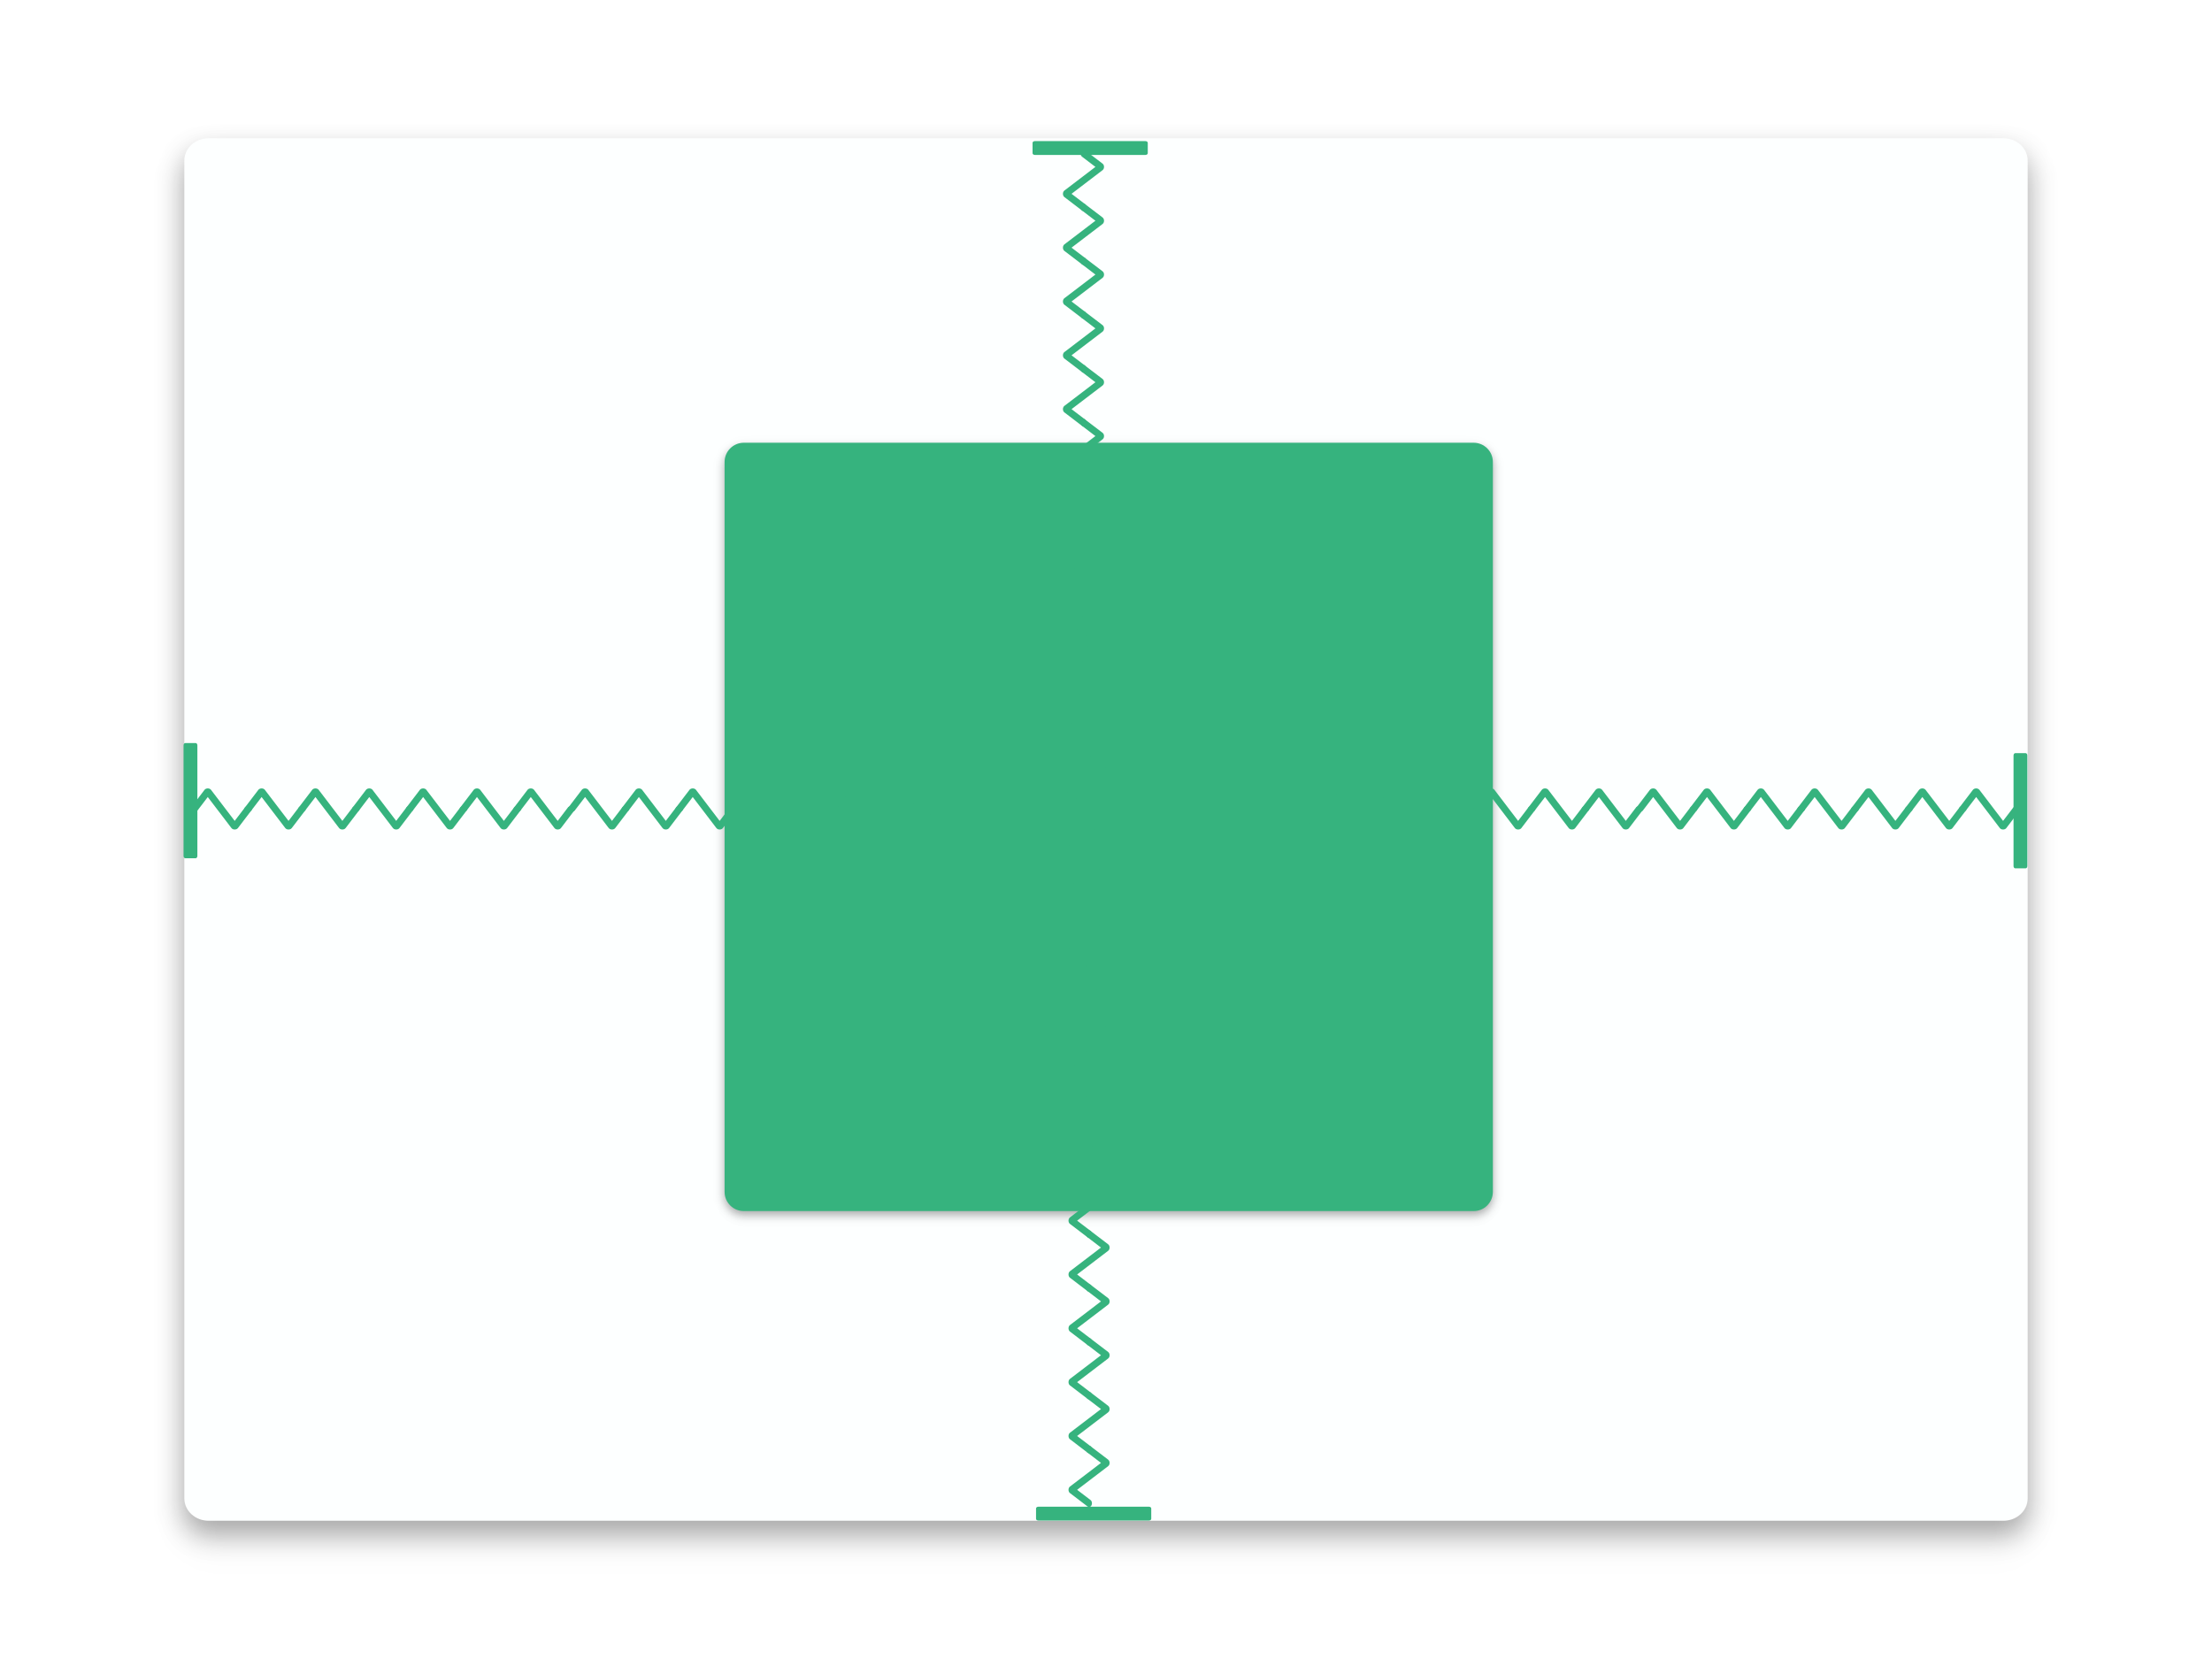
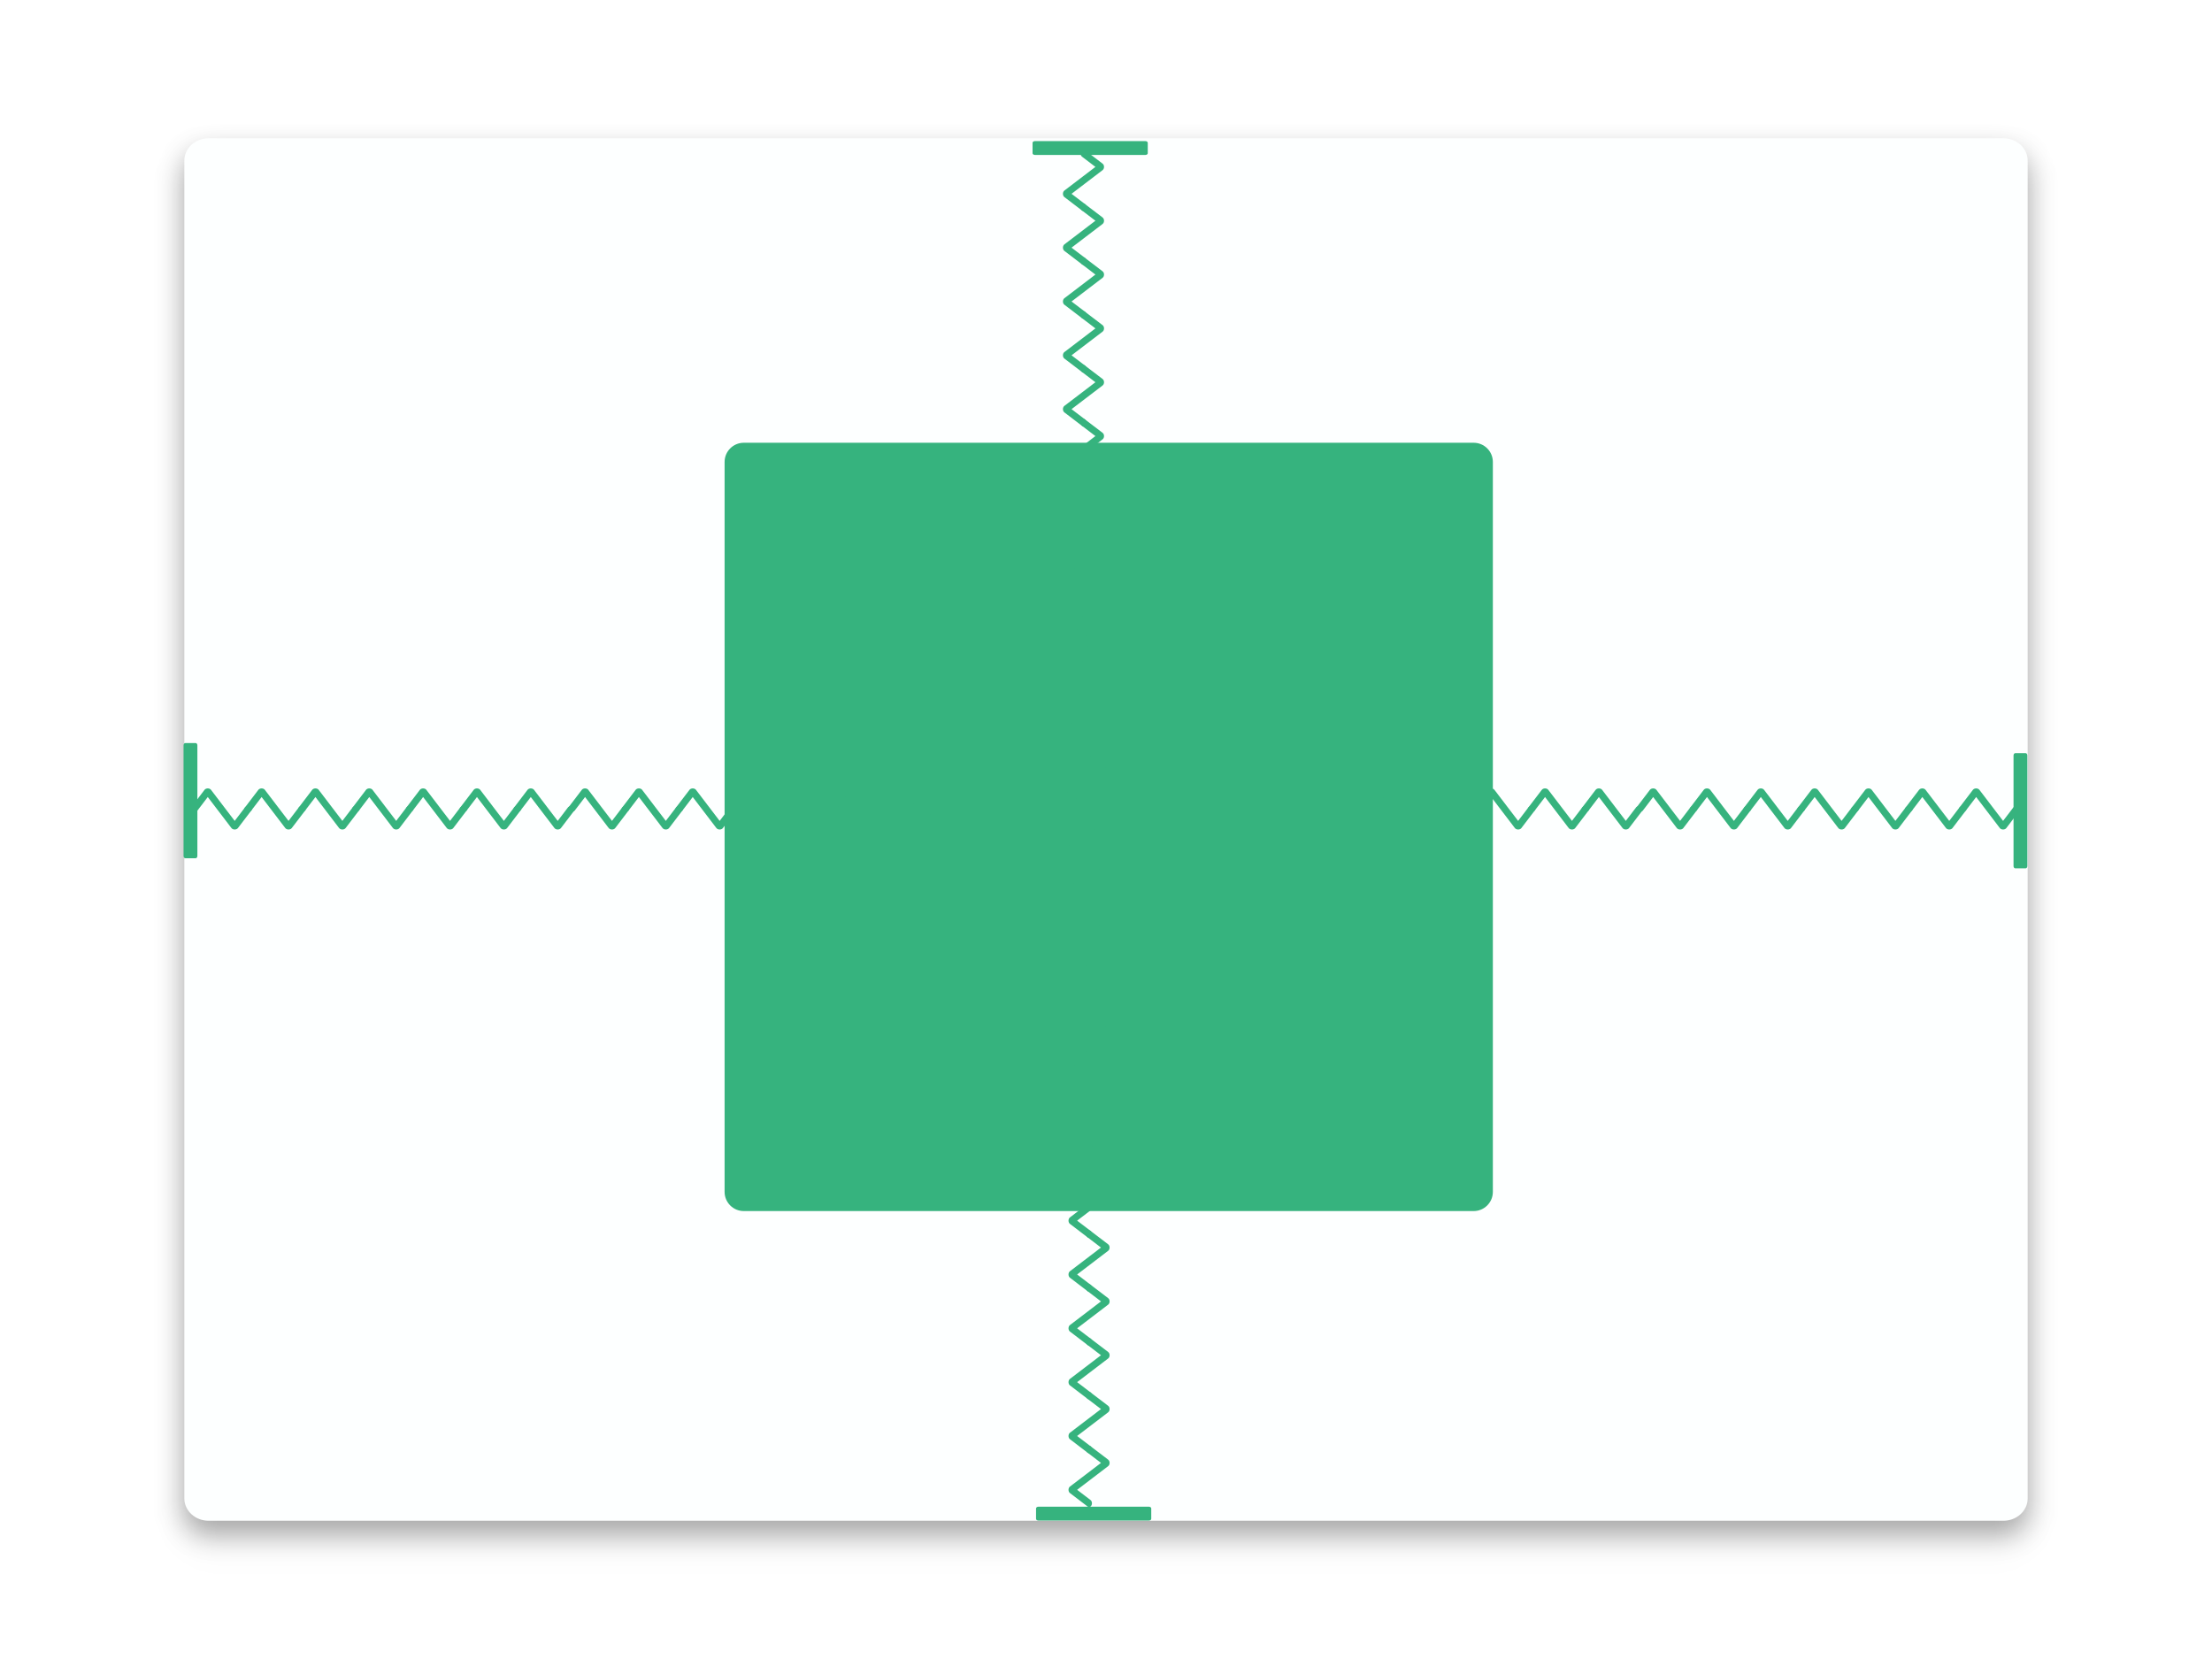
<svg xmlns="http://www.w3.org/2000/svg" width="480mm" height="360mm" viewBox="0 0 480 360" version="1.1" id="svg8">
  <defs id="defs2">
    <filter id="filter4284" style="color-interpolation-filters:sRGB">
      <feFlood id="feFlood4286" result="flood" flood-color="rgb(0,0,0)" flood-opacity="0.12" />
      <feComposite id="feComposite4288" result="composite1" operator="in" in2="SourceGraphic" in="flood" />
      <feGaussianBlur id="feGaussianBlur4290" result="blur" stdDeviation="1.5" />
      <feOffset id="feOffset4292" result="offset" dy="1" dx="0" />
      <feComposite id="feComposite4294" result="fbSourceGraphic" operator="over" in2="offset" in="SourceGraphic" />
      <feColorMatrix id="feColorMatrix4332" values="0 0 0 -1 0 0 0 0 -1 0 0 0 0 -1 0 0 0 0 1 0" in="fbSourceGraphic" result="fbSourceGraphicAlpha" />
      <feFlood in="fbSourceGraphic" result="flood" flood-color="rgb(0,0,0)" flood-opacity="0.24" id="feFlood4334" />
      <feComposite result="composite1" operator="in" in="flood" in2="fbSourceGraphic" id="feComposite4336" />
      <feGaussianBlur result="blur" stdDeviation="1" id="feGaussianBlur4338" />
      <feOffset result="offset" dy="1" dx="0" id="feOffset4340" />
      <feComposite result="composite2" operator="over" in="fbSourceGraphic" in2="offset" id="feComposite4342" />
    </filter>
    <filter id="filter4346" style="color-interpolation-filters:sRGB">
      <feFlood id="feFlood4348" result="flood" flood-color="rgb(0,0,0)" flood-opacity="0.16" />
      <feComposite id="feComposite4350" result="composite1" operator="in" in2="SourceGraphic" in="flood" />
      <feGaussianBlur id="feGaussianBlur4352" result="blur" stdDeviation="3" />
      <feOffset id="feOffset4354" result="offset" dy="3" dx="0" />
      <feComposite id="feComposite4356" result="fbSourceGraphic" operator="over" in2="offset" in="SourceGraphic" />
      <feColorMatrix id="feColorMatrix4358" values="0 0 0 -1 0 0 0 0 -1 0 0 0 0 -1 0 0 0 0 1 0" in="fbSourceGraphic" result="fbSourceGraphicAlpha" />
      <feFlood in="fbSourceGraphic" result="flood" flood-color="rgb(0,0,0)" flood-opacity="0.23" id="feFlood4360" />
      <feComposite result="composite1" operator="in" in="flood" in2="fbSourceGraphic" id="feComposite4362" />
      <feGaussianBlur result="blur" stdDeviation="3" id="feGaussianBlur4364" />
      <feOffset result="offset" dy="3" dx="0" id="feOffset4366" />
      <feComposite result="composite2" operator="over" in="fbSourceGraphic" in2="offset" id="feComposite4368" />
    </filter>
    <filter id="filter4375" style="color-interpolation-filters:sRGB">
      <feFlood id="feFlood4377" result="flood" flood-color="rgb(0,0,0)" flood-opacity="0.19" />
      <feComposite id="feComposite4379" result="composite1" operator="in" in2="SourceGraphic" in="flood" />
      <feGaussianBlur id="feGaussianBlur4381" result="blur" stdDeviation="10" />
      <feOffset id="feOffset4383" result="offset" dy="10" dx="0" />
      <feComposite id="feComposite4385" result="fbSourceGraphic" operator="over" in2="offset" in="SourceGraphic" />
      <feColorMatrix id="feColorMatrix4387" values="0 0 0 -1 0 0 0 0 -1 0 0 0 0 -1 0 0 0 0 1 0" in="fbSourceGraphic" result="fbSourceGraphicAlpha" />
      <feFlood in="fbSourceGraphic" result="flood" flood-color="rgb(0,0,0)" flood-opacity="0.23" id="feFlood4389" />
      <feComposite result="composite1" operator="in" in="flood" in2="fbSourceGraphic" id="feComposite4391" />
      <feGaussianBlur result="blur" stdDeviation="3" id="feGaussianBlur4393" />
      <feOffset result="offset" dy="6" dx="0" id="feOffset4395" />
      <feComposite result="composite2" operator="over" in="fbSourceGraphic" in2="offset" id="feComposite4397" />
    </filter>
    <filter id="filter4419" style="color-interpolation-filters:sRGB">
      <feFlood id="feFlood4421" result="flood" flood-color="rgb(0,0,0)" flood-opacity="0.25" />
      <feComposite id="feComposite4423" result="composite1" operator="in" in2="SourceGraphic" in="flood" />
      <feGaussianBlur id="feGaussianBlur4425" result="blur" stdDeviation="14" />
      <feOffset id="feOffset4427" result="offset" dy="14" dx="0" />
      <feComposite id="feComposite4429" result="fbSourceGraphic" operator="over" in2="offset" in="SourceGraphic" />
      <feColorMatrix id="feColorMatrix4431" values="0 0 0 -1 0 0 0 0 -1 0 0 0 0 -1 0 0 0 0 1 0" in="fbSourceGraphic" result="fbSourceGraphicAlpha" />
      <feFlood in="fbSourceGraphic" result="flood" flood-color="rgb(0,0,0)" flood-opacity="0.22" id="feFlood4433" />
      <feComposite result="composite1" operator="in" in="flood" in2="fbSourceGraphic" id="feComposite4435" />
      <feGaussianBlur result="blur" stdDeviation="5" id="feGaussianBlur4437" />
      <feOffset result="offset" dy="10" dx="0" id="feOffset4439" />
      <feComposite result="composite2" operator="over" in="fbSourceGraphic" in2="offset" id="feComposite4441" />
    </filter>
    <filter id="filter4449" style="color-interpolation-filters:sRGB">
      <feFlood id="feFlood4451" result="flood" flood-color="rgb(0,0,0)" flood-opacity="0.3" />
      <feComposite id="feComposite4453" result="composite1" operator="in" in2="SourceGraphic" in="flood" />
      <feGaussianBlur id="feGaussianBlur4455" result="blur" stdDeviation="19" />
      <feOffset id="feOffset4457" result="offset" dy="19" dx="0" />
      <feComposite id="feComposite4459" result="fbSourceGraphic" operator="over" in2="offset" in="SourceGraphic" />
      <feColorMatrix id="feColorMatrix4461" values="0 0 0 -1 0 0 0 0 -1 0 0 0 0 -1 0 0 0 0 1 0" in="fbSourceGraphic" result="fbSourceGraphicAlpha" />
      <feFlood in="fbSourceGraphic" result="flood" flood-color="rgb(0,0,0)" flood-opacity="0.22" id="feFlood4463" />
      <feComposite result="composite1" operator="in" in="flood" in2="fbSourceGraphic" id="feComposite4465" />
      <feGaussianBlur result="blur" stdDeviation="6" id="feGaussianBlur4467" />
      <feOffset result="offset" dy="15" dx="0" id="feOffset4469" />
      <feComposite result="composite2" operator="over" in="fbSourceGraphic" in2="offset" id="feComposite4471" />
    </filter>
    <filter style="color-interpolation-filters:sRGB" id="filter1234" />
    <filter style="color-interpolation-filters:sRGB" id="filter1236" />
    <filter style="color-interpolation-filters:sRGB" id="filter1238" />
    <filter style="color-interpolation-filters:sRGB" id="filter1240" />
  </defs>
  <g id="layer1" transform="translate(342.125,63.82142)">
    <rect style="opacity:1;fill:#fdffff;fill-opacity:1;stroke:none;stroke-width:3.031;stroke-linecap:round;stroke-linejoin:round;stroke-miterlimit:4;stroke-dasharray:none;stroke-opacity:1;filter:url(#filter4346)" id="rect1380" width="400" height="300" x="-302.125" y="-33.821" rx="5.26" ry="4.851" />
    <rect style="opacity:1;fill:#36b37e;fill-opacity:1;stroke:none;stroke-width:1.958;stroke-linecap:round;stroke-linejoin:round;stroke-miterlimit:4;stroke-dasharray:none;stroke-opacity:1" id="rect896" width="3" height="25" x="94.807" y="99.611" rx="0.375" ry="0.5" />
    <rect ry="0.5" rx="0.375" y="97.418" x="-302.295" height="25" width="3" id="rect898" style="opacity:1;fill:#36b37e;fill-opacity:1;stroke:none;stroke-width:1.958;stroke-linecap:round;stroke-linejoin:round;stroke-miterlimit:4;stroke-dasharray:none;stroke-opacity:1" />
    <rect ry="0.5" rx="0.375" y="92.306" x="263.133" height="25" width="3" id="rect948" style="opacity:1;fill:#36b37e;fill-opacity:1;stroke:none;stroke-width:1.958;stroke-linecap:round;stroke-linejoin:round;stroke-miterlimit:4;stroke-dasharray:none;stroke-opacity:1" transform="rotate(90)" />
    <rect transform="rotate(90)" style="opacity:1;fill:#36b37e;fill-opacity:1;stroke:none;stroke-width:1.958;stroke-linecap:round;stroke-linejoin:round;stroke-miterlimit:4;stroke-dasharray:none;stroke-opacity:1" id="rect950" width="3" height="25" x="-33.201" y="93.062" rx="0.375" ry="0.5" />
-     <rect style="opacity:1;fill:#36b37e;fill-opacity:1;stroke:none;stroke-width:3.686;stroke-linecap:round;stroke-linejoin:round;stroke-miterlimit:4;stroke-dasharray:none;stroke-opacity:1;filter:url(#filter4284)" id="rect817" width="200" height="200" x="-202.125" y="16.179" rx="5" ry="5" transform="matrix(0.8335583,0,0,0.8336077,-16.40613,18.76911)" />
+     <rect style="opacity:1;fill:#36b37e;fill-opacity:1;stroke:none;stroke-width:3.686;stroke-linecap:round;stroke-linejoin:round;stroke-miterlimit:4;stroke-dasharray:none;stroke-opacity:1;" id="rect817" width="200" height="200" x="-202.125" y="16.179" rx="5" ry="5" transform="matrix(0.8335583,0,0,0.8336077,-16.40613,18.76911)" />
    <g transform="matrix(0.2645833,0,0,0.2645833,55.52092,-345.6327)" id="layer1-9">
      <path id="rect3771" d="m 18,16 h 60 c 1.108,0 2,0.892 2,2 v 60 c 0,1.108 -0.892,2 -2,2 H 18 c -1.108,0 -2,-0.892 -2,-2 V 18 c 0,-1.108 0.892,-2 2,-2 z" style="fill:#fafafa;fill-opacity:1;fill-rule:nonzero;stroke:none;filter:url(#filter4284)" transform="translate(0,540.3622)" />
      <g transform="translate(0,80)" style="filter:url(#filter4346)" id="g4403">
        <path id="path4401" d="M 68,524.362 H 188 c 2.216,0 4,1.784 4,4 v 120 c 0,2.216 -1.784,4 -4,4 H 68 c -2.216,0 -4,-1.784 -4,-4 v -120 c 0,-2.216 1.784,-4 4,-4 z" style="fill:#fafafa;fill-opacity:0;fill-rule:nonzero;stroke:none" />
        <path style="fill:#fafafa;fill-opacity:1;fill-rule:nonzero;stroke:none" d="m 98,556.362 h 60 c 1.108,0 2,0.892 2,2 v 60 c 0,1.108 -0.892,2 -2,2 H 98 c -1.108,0 -2,-0.892 -2,-2 v -60 c 0,-1.108 0.892,-2 2,-2 z" id="rect4344" />
      </g>
      <g transform="translate(80,160)" id="g4407" style="filter:url(#filter4375)">
        <path style="fill:#fafafa;fill-opacity:0;fill-rule:nonzero;stroke:none" d="M 68,524.362 H 188 c 2.216,0 4,1.784 4,4 v 120 c 0,2.216 -1.784,4 -4,4 H 68 c -2.216,0 -4,-1.784 -4,-4 v -120 c 0,-2.216 1.784,-4 4,-4 z" id="path4409" />
        <path id="path4411" d="m 98,556.362 h 60 c 1.108,0 2,0.892 2,2 v 60 c 0,1.108 -0.892,2 -2,2 H 98 c -1.108,0 -2,-0.892 -2,-2 v -60 c 0,-1.108 0.892,-2 2,-2 z" style="fill:#fafafa;fill-opacity:1;fill-rule:nonzero;stroke:none" />
      </g>
      <g style="filter:url(#filter4419)" id="g4413" transform="translate(160,240)">
        <path id="path4415" d="M 68,524.362 H 188 c 2.216,0 4,1.784 4,4 v 120 c 0,2.216 -1.784,4 -4,4 H 68 c -2.216,0 -4,-1.784 -4,-4 v -120 c 0,-2.216 1.784,-4 4,-4 z" style="fill:#fafafa;fill-opacity:0;fill-rule:nonzero;stroke:none" />
        <path style="fill:#fafafa;fill-opacity:1;fill-rule:nonzero;stroke:none" d="m 98,556.362 h 60 c 1.108,0 2,0.892 2,2 v 60 c 0,1.108 -0.892,2 -2,2 H 98 c -1.108,0 -2,-0.892 -2,-2 v -60 c 0,-1.108 0.892,-2 2,-2 z" id="path4417" />
      </g>
      <g style="filter:url(#filter4449)" transform="translate(240,320)" id="g4443">
        <path style="fill:#fafafa;fill-opacity:0;fill-rule:nonzero;stroke:none" d="M 42.554,507.934 H 213.446 c 3.156,0 5.696,2.242 5.696,5.027 v 150.804 c 0,2.785 -2.541,5.027 -5.696,5.027 H 42.554 c -3.156,0 -5.696,-2.242 -5.696,-5.027 V 512.96 c 0,-2.785 2.541,-5.027 5.696,-5.027 z" id="path4445" />
        <path id="path4447" d="m 98,556.362 h 60 c 1.108,0 2,0.892 2,2 v 60 c 0,1.108 -0.892,2 -2,2 H 98 c -1.108,0 -2,-0.892 -2,-2 v -60 c 0,-1.108 0.892,-2 2,-2 z" style="fill:#fafafa;fill-opacity:1;fill-rule:nonzero;stroke:none" />
      </g>
      <text transform="translate(0,540.3622)" id="text4473" y="63.997" x="95.964" style="font-style:normal;font-variant:normal;font-weight:normal;font-stretch:normal;line-height:0%;font-family:Roboto;-inkscape-font-specification:Roboto;text-align:start;letter-spacing:0px;word-spacing:0px;text-anchor:start;fill:#000000;fill-opacity:1;stroke:none" xml:space="preserve">
        <tspan style="font-size:14px;line-height:1.25" y="63.997" x="95.964" id="tspan4475"> </tspan>
      </text>
      <text transform="translate(0,540.3622)" id="text4477" y="63.997" x="95.712" style="font-style:normal;font-variant:normal;font-weight:normal;font-stretch:normal;line-height:0%;font-family:Roboto;-inkscape-font-specification:Roboto;text-align:start;letter-spacing:0px;word-spacing:0px;text-anchor:start;fill:#000000;fill-opacity:1;stroke:none" xml:space="preserve">
        <tspan style="font-size:14px;line-height:1.25" y="63.997" x="95.712" id="tspan4479"> </tspan>
      </text>
      <text id="text4481" y="596.612" x="95.712" style="font-style:normal;font-variant:normal;font-weight:normal;font-stretch:normal;line-height:0%;font-family:Roboto;-inkscape-font-specification:Roboto;text-align:start;letter-spacing:0px;word-spacing:0px;text-anchor:start;opacity:0.87;fill:#000000;fill-opacity:1;stroke:none" xml:space="preserve">
        <tspan style="font-size:14px;line-height:1.25" y="596.612" x="95.712" id="tspan4483">z-depth = 1</tspan>
      </text>
      <text xml:space="preserve" style="font-style:normal;font-variant:normal;font-weight:normal;font-stretch:normal;line-height:0%;font-family:Roboto;-inkscape-font-specification:Roboto;text-align:start;letter-spacing:0px;word-spacing:0px;text-anchor:start;opacity:0.87;fill:#000000;fill-opacity:1;stroke:none" x="175.712" y="676.612" id="text4485">
        <tspan style="font-size:14px;line-height:1.25" id="tspan4487" x="175.712" y="676.612">z-depth = 2</tspan>
      </text>
      <text id="text4489" y="756.612" x="255.712" style="font-style:normal;font-variant:normal;font-weight:normal;font-stretch:normal;line-height:0%;font-family:Roboto;-inkscape-font-specification:Roboto;text-align:start;letter-spacing:0px;word-spacing:0px;text-anchor:start;opacity:0.87;fill:#000000;fill-opacity:1;stroke:none" xml:space="preserve">
        <tspan style="font-size:14px;line-height:1.25" y="756.612" x="255.712" id="tspan4491">z-depth = 3</tspan>
      </text>
      <text xml:space="preserve" style="font-style:normal;font-variant:normal;font-weight:normal;font-stretch:normal;line-height:0%;font-family:Roboto;-inkscape-font-specification:Roboto;text-align:start;letter-spacing:0px;word-spacing:0px;text-anchor:start;opacity:0.87;fill:#000000;fill-opacity:1;stroke:none" x="335.712" y="836.612" id="text4501">
        <tspan style="font-size:14px;line-height:1.25" id="tspan4503" x="335.712" y="836.612">z-depth = 4</tspan>
      </text>
      <text id="text4505" y="916.612" x="415.712" style="font-style:normal;font-variant:normal;font-weight:normal;font-stretch:normal;line-height:0%;font-family:Roboto;-inkscape-font-specification:Roboto;text-align:start;letter-spacing:0px;word-spacing:0px;text-anchor:start;opacity:0.87;fill:#000000;fill-opacity:1;stroke:none" xml:space="preserve">
        <tspan style="font-size:14px;line-height:1.25" y="916.612" x="415.712" id="tspan4507">z-depth = 5</tspan>
      </text>
      <text transform="translate(0,540.3622)" id="text4509" y="222" x="505" style="font-style:normal;font-variant:normal;font-weight:normal;font-stretch:normal;line-height:0%;font-family:Roboto;-inkscape-font-specification:Roboto;text-align:start;letter-spacing:0px;word-spacing:0px;text-anchor:start;fill:#000000;fill-opacity:1;stroke:none" xml:space="preserve">
        <tspan style="font-size:14px;line-height:1.25" y="222" x="505" id="tspan4511"> </tspan>
      </text>
    </g>
    <rect style="opacity:1;fill:none;fill-opacity:1;stroke:none;stroke-width:3;stroke-linecap:round;stroke-linejoin:round;stroke-miterlimit:4;stroke-dasharray:none;stroke-opacity:1" id="rect1242" width="400" height="300" x="-240.893" y="-67.952" rx="5" ry="5" />
    <g id="g1276" transform="translate(-69.54762,-146.7058)">
      <g style="fill:none" transform="matrix(0.7589057,0,0,0.5838526,2.919806,187.5525)" id="g846">
        <path id="path823" d="m -2.05,121.39 3.848,-6.56 7.697,13.12 3.848,-6.56" style="fill:none;stroke:#36b37e;stroke-width:2.15;stroke-linecap:round;stroke-linejoin:round;stroke-miterlimit:4;stroke-dasharray:none;stroke-opacity:1" />
        <path style="fill:none;stroke:#36b37e;stroke-width:2.15;stroke-linecap:round;stroke-linejoin:round;stroke-miterlimit:4;stroke-dasharray:none;stroke-opacity:1" d="m 13.343,121.39 3.848,-6.56 7.697,13.12 3.848,-6.56" id="path827" />
        <path id="path829" d="m 28.736,121.39 3.848,-6.56 7.697,13.12 3.848,-6.56" style="fill:none;stroke:#36b37e;stroke-width:2.15;stroke-linecap:round;stroke-linejoin:round;stroke-miterlimit:4;stroke-dasharray:none;stroke-opacity:1" />
        <path style="fill:none;stroke:#36b37e;stroke-width:2.15;stroke-linecap:round;stroke-linejoin:round;stroke-miterlimit:4;stroke-dasharray:none;stroke-opacity:1" d="m 44.13,121.39 3.848,-6.56 7.697,13.12 3.848,-6.56" id="path831" />
        <path id="path833" d="m 59.523,121.39 3.848,-6.56 7.697,13.12 3.848,-6.56" style="fill:none;stroke:#36b37e;stroke-width:2.15;stroke-linecap:round;stroke-linejoin:round;stroke-miterlimit:4;stroke-dasharray:none;stroke-opacity:1" />
        <path style="fill:none;stroke:#36b37e;stroke-width:2.15;stroke-linecap:round;stroke-linejoin:round;stroke-miterlimit:4;stroke-dasharray:none;stroke-opacity:1" d="m 74.917,121.39 3.848,-6.56 7.697,13.12 3.848,-6.56" id="path835" />
        <path id="path837" d="m 90.31,121.39 3.848,-6.56 7.697,13.12 3.848,-6.56" style="fill:none;stroke:#36b37e;stroke-width:2.15;stroke-linecap:round;stroke-linejoin:round;stroke-miterlimit:4;stroke-dasharray:none;stroke-opacity:1" />
      </g>
      <g id="g1258" transform="matrix(0.7589057,0,0,0.5838526,84.78945,187.5525)">
        <path style="fill:none;stroke:#36b37e;stroke-width:2.15;stroke-linecap:round;stroke-linejoin:round;stroke-miterlimit:4;stroke-dasharray:none;stroke-opacity:1" d="m -2.05,121.39 3.848,-6.56 7.697,13.12 3.848,-6.56" id="path1244" />
        <path id="path1246" d="m 13.343,121.39 3.848,-6.56 7.697,13.12 3.848,-6.56" style="fill:none;stroke:#36b37e;stroke-width:2.15;stroke-linecap:round;stroke-linejoin:round;stroke-miterlimit:4;stroke-dasharray:none;stroke-opacity:1" />
        <path style="fill:none;stroke:#36b37e;stroke-width:2.15;stroke-linecap:round;stroke-linejoin:round;stroke-miterlimit:4;stroke-dasharray:none;stroke-opacity:1" d="m 28.736,121.39 3.848,-6.56 7.697,13.12 3.848,-6.56" id="path1248" />
        <path id="path1250" d="m 44.13,121.39 3.848,-6.56 7.697,13.12 3.848,-6.56" style="fill:none;stroke:#36b37e;stroke-width:2.15;stroke-linecap:round;stroke-linejoin:round;stroke-miterlimit:4;stroke-dasharray:none;stroke-opacity:1" />
        <path style="fill:none;stroke:#36b37e;stroke-width:2.15;stroke-linecap:round;stroke-linejoin:round;stroke-miterlimit:4;stroke-dasharray:none;stroke-opacity:1" d="m 59.523,121.39 3.848,-6.56 7.697,13.12 3.848,-6.56" id="path1252" />
        <path id="path1254" d="m 74.917,121.39 3.848,-6.56 7.697,13.12 3.848,-6.56" style="fill:none;stroke:#36b37e;stroke-width:2.15;stroke-linecap:round;stroke-linejoin:round;stroke-miterlimit:4;stroke-dasharray:none;stroke-opacity:1" />
        <path style="fill:none;stroke:#36b37e;stroke-width:2.15;stroke-linecap:round;stroke-linejoin:round;stroke-miterlimit:4;stroke-dasharray:none;stroke-opacity:1" d="m 90.31,121.39 3.848,-6.56 7.697,13.12 3.848,-6.56" id="path1256" />
      </g>
    </g>
    <g transform="rotate(90,91.65272,59.7621)" id="g1310">
      <g id="g1292" transform="matrix(0.7589057,0,0,0.5838526,2.919806,187.5525)" style="fill:none">
        <path style="fill:none;stroke:#36b37e;stroke-width:2.15;stroke-linecap:round;stroke-linejoin:round;stroke-miterlimit:4;stroke-dasharray:none;stroke-opacity:1" d="m -2.05,121.39 3.848,-6.56 7.697,13.12 3.848,-6.56" id="path1278" />
        <path id="path1280" d="m 13.343,121.39 3.848,-6.56 7.697,13.12 3.848,-6.56" style="fill:none;stroke:#36b37e;stroke-width:2.15;stroke-linecap:round;stroke-linejoin:round;stroke-miterlimit:4;stroke-dasharray:none;stroke-opacity:1" />
        <path style="fill:none;stroke:#36b37e;stroke-width:2.15;stroke-linecap:round;stroke-linejoin:round;stroke-miterlimit:4;stroke-dasharray:none;stroke-opacity:1" d="m 28.736,121.39 3.848,-6.56 7.697,13.12 3.848,-6.56" id="path1282" />
        <path id="path1284" d="m 44.13,121.39 3.848,-6.56 7.697,13.12 3.848,-6.56" style="fill:none;stroke:#36b37e;stroke-width:2.15;stroke-linecap:round;stroke-linejoin:round;stroke-miterlimit:4;stroke-dasharray:none;stroke-opacity:1" />
        <path style="fill:none;stroke:#36b37e;stroke-width:2.15;stroke-linecap:round;stroke-linejoin:round;stroke-miterlimit:4;stroke-dasharray:none;stroke-opacity:1" d="m 59.523,121.39 3.848,-6.56 7.697,13.12 3.848,-6.56" id="path1286" />
        <path id="path1288" d="m 74.917,121.39 3.848,-6.56 7.697,13.12 3.848,-6.56" style="fill:none;stroke:#36b37e;stroke-width:2.15;stroke-linecap:round;stroke-linejoin:round;stroke-miterlimit:4;stroke-dasharray:none;stroke-opacity:1" />
        <path style="fill:none;stroke:#36b37e;stroke-width:2.15;stroke-linecap:round;stroke-linejoin:round;stroke-miterlimit:4;stroke-dasharray:none;stroke-opacity:1" d="m 90.31,121.39 3.848,-6.56 7.697,13.12 3.848,-6.56" id="path1290" />
      </g>
      <g transform="matrix(0.7589057,0,0,0.5838526,84.78945,187.5525)" id="g1308">
        <path id="path1294" d="m -2.05,121.39 3.848,-6.56 7.697,13.12 3.848,-6.56" style="fill:none;stroke:#36b37e;stroke-width:2.15;stroke-linecap:round;stroke-linejoin:round;stroke-miterlimit:4;stroke-dasharray:none;stroke-opacity:1" />
        <path style="fill:none;stroke:#36b37e;stroke-width:2.15;stroke-linecap:round;stroke-linejoin:round;stroke-miterlimit:4;stroke-dasharray:none;stroke-opacity:1" d="m 13.343,121.39 3.848,-6.56 7.697,13.12 3.848,-6.56" id="path1296" />
        <path id="path1298" d="m 28.736,121.39 3.848,-6.56 7.697,13.12 3.848,-6.56" style="fill:none;stroke:#36b37e;stroke-width:2.15;stroke-linecap:round;stroke-linejoin:round;stroke-miterlimit:4;stroke-dasharray:none;stroke-opacity:1" />
        <path style="fill:none;stroke:#36b37e;stroke-width:2.15;stroke-linecap:round;stroke-linejoin:round;stroke-miterlimit:4;stroke-dasharray:none;stroke-opacity:1" d="m 44.13,121.39 3.848,-6.56 7.697,13.12 3.848,-6.56" id="path1300" />
        <path id="path1302" d="m 59.523,121.39 3.848,-6.56 7.697,13.12 3.848,-6.56" style="fill:none;stroke:#36b37e;stroke-width:2.15;stroke-linecap:round;stroke-linejoin:round;stroke-miterlimit:4;stroke-dasharray:none;stroke-opacity:1" />
        <path style="fill:none;stroke:#36b37e;stroke-width:2.15;stroke-linecap:round;stroke-linejoin:round;stroke-miterlimit:4;stroke-dasharray:none;stroke-opacity:1" d="m 74.917,121.39 3.848,-6.56 7.697,13.12 3.848,-6.56" id="path1304" />
        <path id="path1306" d="m 90.31,121.39 3.848,-6.56 7.697,13.12 3.848,-6.56" style="fill:none;stroke:#36b37e;stroke-width:2.15;stroke-linecap:round;stroke-linejoin:round;stroke-miterlimit:4;stroke-dasharray:none;stroke-opacity:1" />
      </g>
    </g>
    <g transform="rotate(90,27.62357,125.0008)" id="g1344">
      <g id="g1326" transform="matrix(0.7589057,0,0,0.5838526,2.919806,187.5525)" style="fill:none">
        <path style="fill:none;stroke:#36b37e;stroke-width:2.15;stroke-linecap:round;stroke-linejoin:round;stroke-miterlimit:4;stroke-dasharray:none;stroke-opacity:1" d="m -2.05,121.39 3.848,-6.56 7.697,13.12 3.848,-6.56" id="path1312" />
        <path id="path1314" d="m 13.343,121.39 3.848,-6.56 7.697,13.12 3.848,-6.56" style="fill:none;stroke:#36b37e;stroke-width:2.15;stroke-linecap:round;stroke-linejoin:round;stroke-miterlimit:4;stroke-dasharray:none;stroke-opacity:1" />
        <path style="fill:none;stroke:#36b37e;stroke-width:2.15;stroke-linecap:round;stroke-linejoin:round;stroke-miterlimit:4;stroke-dasharray:none;stroke-opacity:1" d="m 28.736,121.39 3.848,-6.56 7.697,13.12 3.848,-6.56" id="path1316" />
        <path id="path1318" d="m 44.13,121.39 3.848,-6.56 7.697,13.12 3.848,-6.56" style="fill:none;stroke:#36b37e;stroke-width:2.15;stroke-linecap:round;stroke-linejoin:round;stroke-miterlimit:4;stroke-dasharray:none;stroke-opacity:1" />
        <path style="fill:none;stroke:#36b37e;stroke-width:2.15;stroke-linecap:round;stroke-linejoin:round;stroke-miterlimit:4;stroke-dasharray:none;stroke-opacity:1" d="m 59.523,121.39 3.848,-6.56 7.697,13.12 3.848,-6.56" id="path1320" />
        <path id="path1322" d="m 74.917,121.39 3.848,-6.56 7.697,13.12 3.848,-6.56" style="fill:none;stroke:#36b37e;stroke-width:2.15;stroke-linecap:round;stroke-linejoin:round;stroke-miterlimit:4;stroke-dasharray:none;stroke-opacity:1" />
        <path style="fill:none;stroke:#36b37e;stroke-width:2.15;stroke-linecap:round;stroke-linejoin:round;stroke-miterlimit:4;stroke-dasharray:none;stroke-opacity:1" d="m 90.31,121.39 3.848,-6.56 7.697,13.12 3.848,-6.56" id="path1324" />
      </g>
      <g transform="matrix(0.7589057,0,0,0.5838526,84.78945,187.5525)" id="g1342">
        <path id="path1328" d="m -2.05,121.39 3.848,-6.56 7.697,13.12 3.848,-6.56" style="fill:none;stroke:#36b37e;stroke-width:2.15;stroke-linecap:round;stroke-linejoin:round;stroke-miterlimit:4;stroke-dasharray:none;stroke-opacity:1" />
        <path style="fill:none;stroke:#36b37e;stroke-width:2.15;stroke-linecap:round;stroke-linejoin:round;stroke-miterlimit:4;stroke-dasharray:none;stroke-opacity:1" d="m 13.343,121.39 3.848,-6.56 7.697,13.12 3.848,-6.56" id="path1330" />
        <path id="path1332" d="m 28.736,121.39 3.848,-6.56 7.697,13.12 3.848,-6.56" style="fill:none;stroke:#36b37e;stroke-width:2.15;stroke-linecap:round;stroke-linejoin:round;stroke-miterlimit:4;stroke-dasharray:none;stroke-opacity:1" />
        <path style="fill:none;stroke:#36b37e;stroke-width:2.15;stroke-linecap:round;stroke-linejoin:round;stroke-miterlimit:4;stroke-dasharray:none;stroke-opacity:1" d="m 44.13,121.39 3.848,-6.56 7.697,13.12 3.848,-6.56" id="path1334" />
        <path id="path1336" d="m 59.523,121.39 3.848,-6.56 7.697,13.12 3.848,-6.56" style="fill:none;stroke:#36b37e;stroke-width:2.15;stroke-linecap:round;stroke-linejoin:round;stroke-miterlimit:4;stroke-dasharray:none;stroke-opacity:1" />
        <path style="fill:none;stroke:#36b37e;stroke-width:2.15;stroke-linecap:round;stroke-linejoin:round;stroke-miterlimit:4;stroke-dasharray:none;stroke-opacity:1" d="m 74.917,121.39 3.848,-6.56 7.697,13.12 3.848,-6.56" id="path1338" />
        <path id="path1340" d="m 90.31,121.39 3.848,-6.56 7.697,13.12 3.848,-6.56" style="fill:none;stroke:#36b37e;stroke-width:2.15;stroke-linecap:round;stroke-linejoin:round;stroke-miterlimit:4;stroke-dasharray:none;stroke-opacity:1" />
      </g>
    </g>
    <g id="g1378" transform="rotate(180,-67.47525,185.0735)">
      <g style="fill:none" transform="matrix(0.7589057,0,0,0.5838526,2.919806,187.5525)" id="g1360">
        <path id="path1346" d="m -2.05,121.39 3.848,-6.56 7.697,13.12 3.848,-6.56" style="fill:none;stroke:#36b37e;stroke-width:2.15;stroke-linecap:round;stroke-linejoin:round;stroke-miterlimit:4;stroke-dasharray:none;stroke-opacity:1" />
        <path style="fill:none;stroke:#36b37e;stroke-width:2.15;stroke-linecap:round;stroke-linejoin:round;stroke-miterlimit:4;stroke-dasharray:none;stroke-opacity:1" d="m 13.343,121.39 3.848,-6.56 7.697,13.12 3.848,-6.56" id="path1348" />
        <path id="path1350" d="m 28.736,121.39 3.848,-6.56 7.697,13.12 3.848,-6.56" style="fill:none;stroke:#36b37e;stroke-width:2.15;stroke-linecap:round;stroke-linejoin:round;stroke-miterlimit:4;stroke-dasharray:none;stroke-opacity:1" />
        <path style="fill:none;stroke:#36b37e;stroke-width:2.15;stroke-linecap:round;stroke-linejoin:round;stroke-miterlimit:4;stroke-dasharray:none;stroke-opacity:1" d="m 44.13,121.39 3.848,-6.56 7.697,13.12 3.848,-6.56" id="path1352" />
        <path id="path1354" d="m 59.523,121.39 3.848,-6.56 7.697,13.12 3.848,-6.56" style="fill:none;stroke:#36b37e;stroke-width:2.15;stroke-linecap:round;stroke-linejoin:round;stroke-miterlimit:4;stroke-dasharray:none;stroke-opacity:1" />
        <path style="fill:none;stroke:#36b37e;stroke-width:2.15;stroke-linecap:round;stroke-linejoin:round;stroke-miterlimit:4;stroke-dasharray:none;stroke-opacity:1" d="m 74.917,121.39 3.848,-6.56 7.697,13.12 3.848,-6.56" id="path1356" />
        <path id="path1358" d="m 90.31,121.39 3.848,-6.56 7.697,13.12 3.848,-6.56" style="fill:none;stroke:#36b37e;stroke-width:2.15;stroke-linecap:round;stroke-linejoin:round;stroke-miterlimit:4;stroke-dasharray:none;stroke-opacity:1" />
      </g>
      <g id="g1376" transform="matrix(0.7589057,0,0,0.5838526,84.78945,187.5525)">
        <path style="fill:none;stroke:#36b37e;stroke-width:2.15;stroke-linecap:round;stroke-linejoin:round;stroke-miterlimit:4;stroke-dasharray:none;stroke-opacity:1" d="m -2.05,121.39 3.848,-6.56 7.697,13.12 3.848,-6.56" id="path1362" />
        <path id="path1364" d="m 13.343,121.39 3.848,-6.56 7.697,13.12 3.848,-6.56" style="fill:none;stroke:#36b37e;stroke-width:2.15;stroke-linecap:round;stroke-linejoin:round;stroke-miterlimit:4;stroke-dasharray:none;stroke-opacity:1" />
        <path style="fill:none;stroke:#36b37e;stroke-width:2.15;stroke-linecap:round;stroke-linejoin:round;stroke-miterlimit:4;stroke-dasharray:none;stroke-opacity:1" d="m 28.736,121.39 3.848,-6.56 7.697,13.12 3.848,-6.56" id="path1366" />
        <path id="path1368" d="m 44.13,121.39 3.848,-6.56 7.697,13.12 3.848,-6.56" style="fill:none;stroke:#36b37e;stroke-width:2.15;stroke-linecap:round;stroke-linejoin:round;stroke-miterlimit:4;stroke-dasharray:none;stroke-opacity:1" />
        <path style="fill:none;stroke:#36b37e;stroke-width:2.15;stroke-linecap:round;stroke-linejoin:round;stroke-miterlimit:4;stroke-dasharray:none;stroke-opacity:1" d="m 59.523,121.39 3.848,-6.56 7.697,13.12 3.848,-6.56" id="path1370" />
        <path id="path1372" d="m 74.917,121.39 3.848,-6.56 7.697,13.12 3.848,-6.56" style="fill:none;stroke:#36b37e;stroke-width:2.15;stroke-linecap:round;stroke-linejoin:round;stroke-miterlimit:4;stroke-dasharray:none;stroke-opacity:1" />
        <path style="fill:none;stroke:#36b37e;stroke-width:2.15;stroke-linecap:round;stroke-linejoin:round;stroke-miterlimit:4;stroke-dasharray:none;stroke-opacity:1" d="m 90.31,121.39 3.848,-6.56 7.697,13.12 3.848,-6.56" id="path1374" />
      </g>
    </g>
+     <flowRoot xml:space="preserve" id="flowRoot989" style="font-style:normal;font-weight:normal;font-size:40px;line-height:1.25;font-family:sans-serif;letter-spacing:0px;word-spacing:0px;fill:#000000;fill-opacity:1;stroke:none" transform="matrix(0.2645833,0,0,0.2645833,-334.6415,-54.84116)">
+       <flowRegion id="flowRegion991" style="fill:#000000;fill-opacity:1">
+         <rect id="rect993" width="373.352" height="98.995" x="599.627" y="888.283" style="fill:#000000;fill-opacity:1" />
+       </flowRegion>
+       <flowPara id="flowPara995">.child</flowPara>
+     </flowRoot>
+     <flowRoot transform="matrix(0.2645833,0,0,0.2645833,-452.8815,11.7624)" style="font-style:normal;font-weight:normal;font-size:40px;line-height:1.25;font-family:sans-serif;letter-spacing:0px;word-spacing:0px;fill:#000000;fill-opacity:1;stroke:none" id="flowRoot1003" xml:space="preserve">
+       <flowRegion id="flowRegion999">
+         <rect y="888.283" x="599.627" height="98.995" width="373.352" id="rect997" />
+       </flowRegion>
+       <flowPara id="flowPara1009">.parent</flowPara>
+     </flowRoot>
  </g>
</svg>
